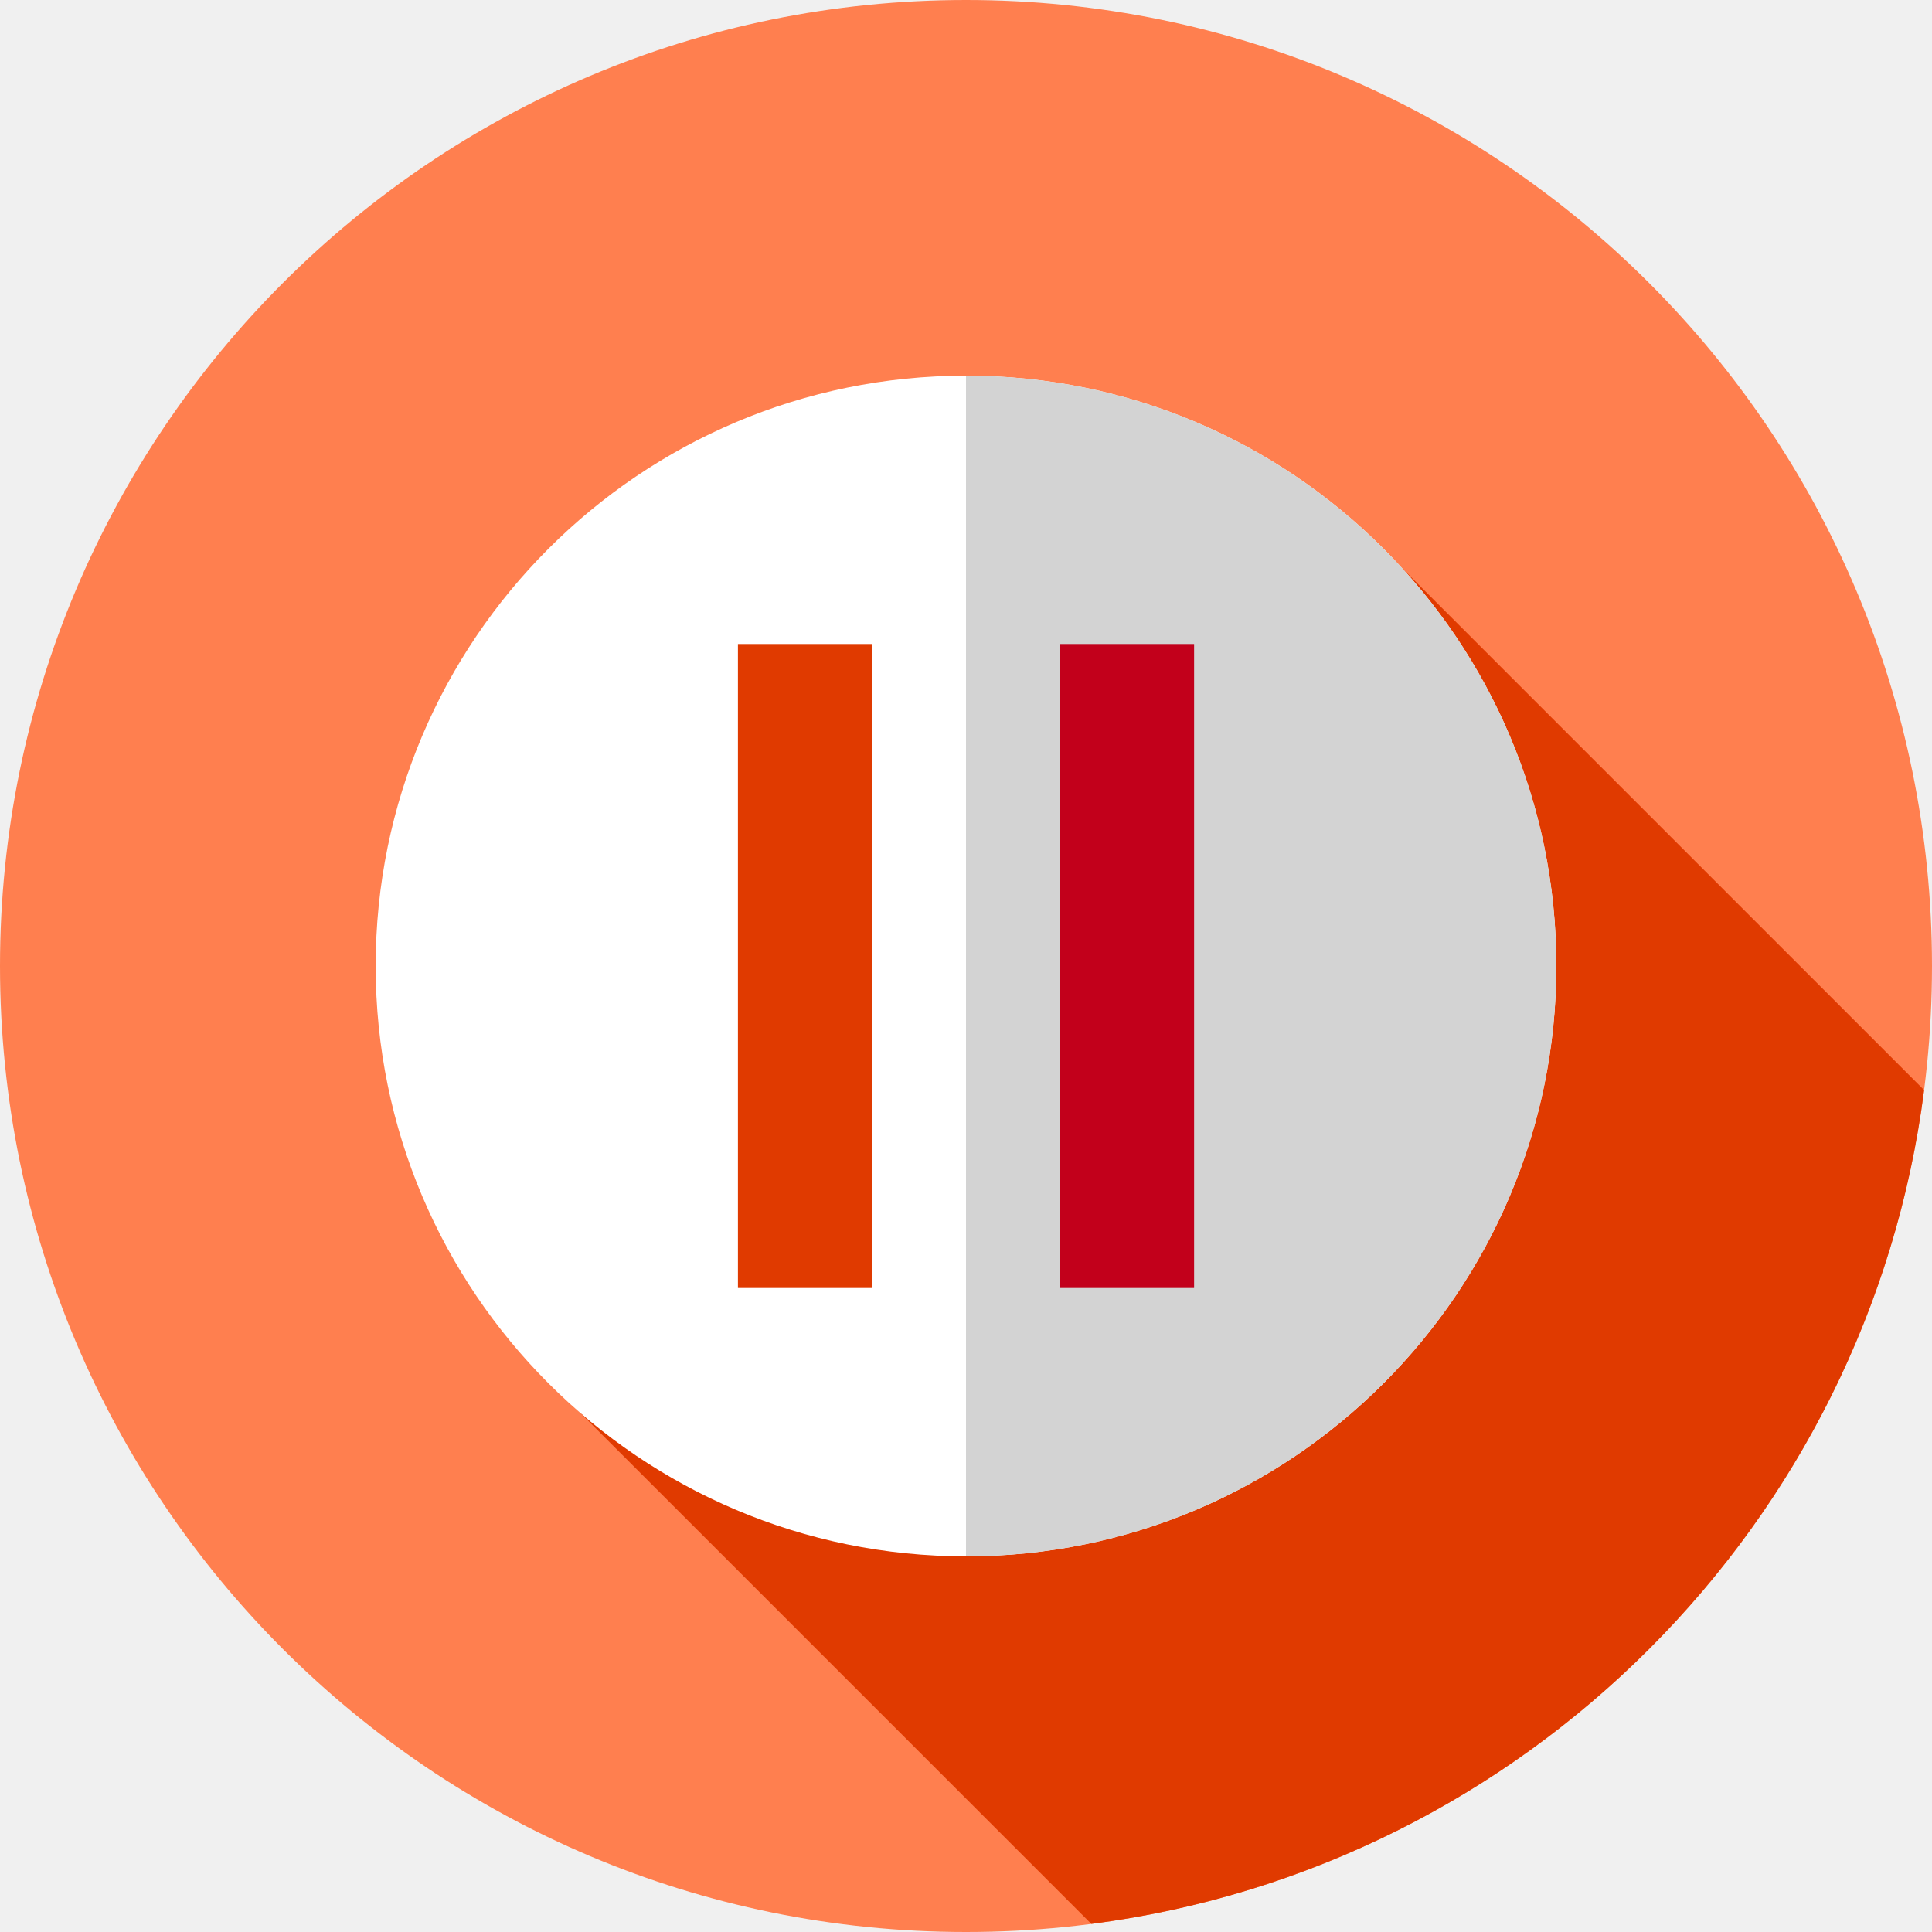
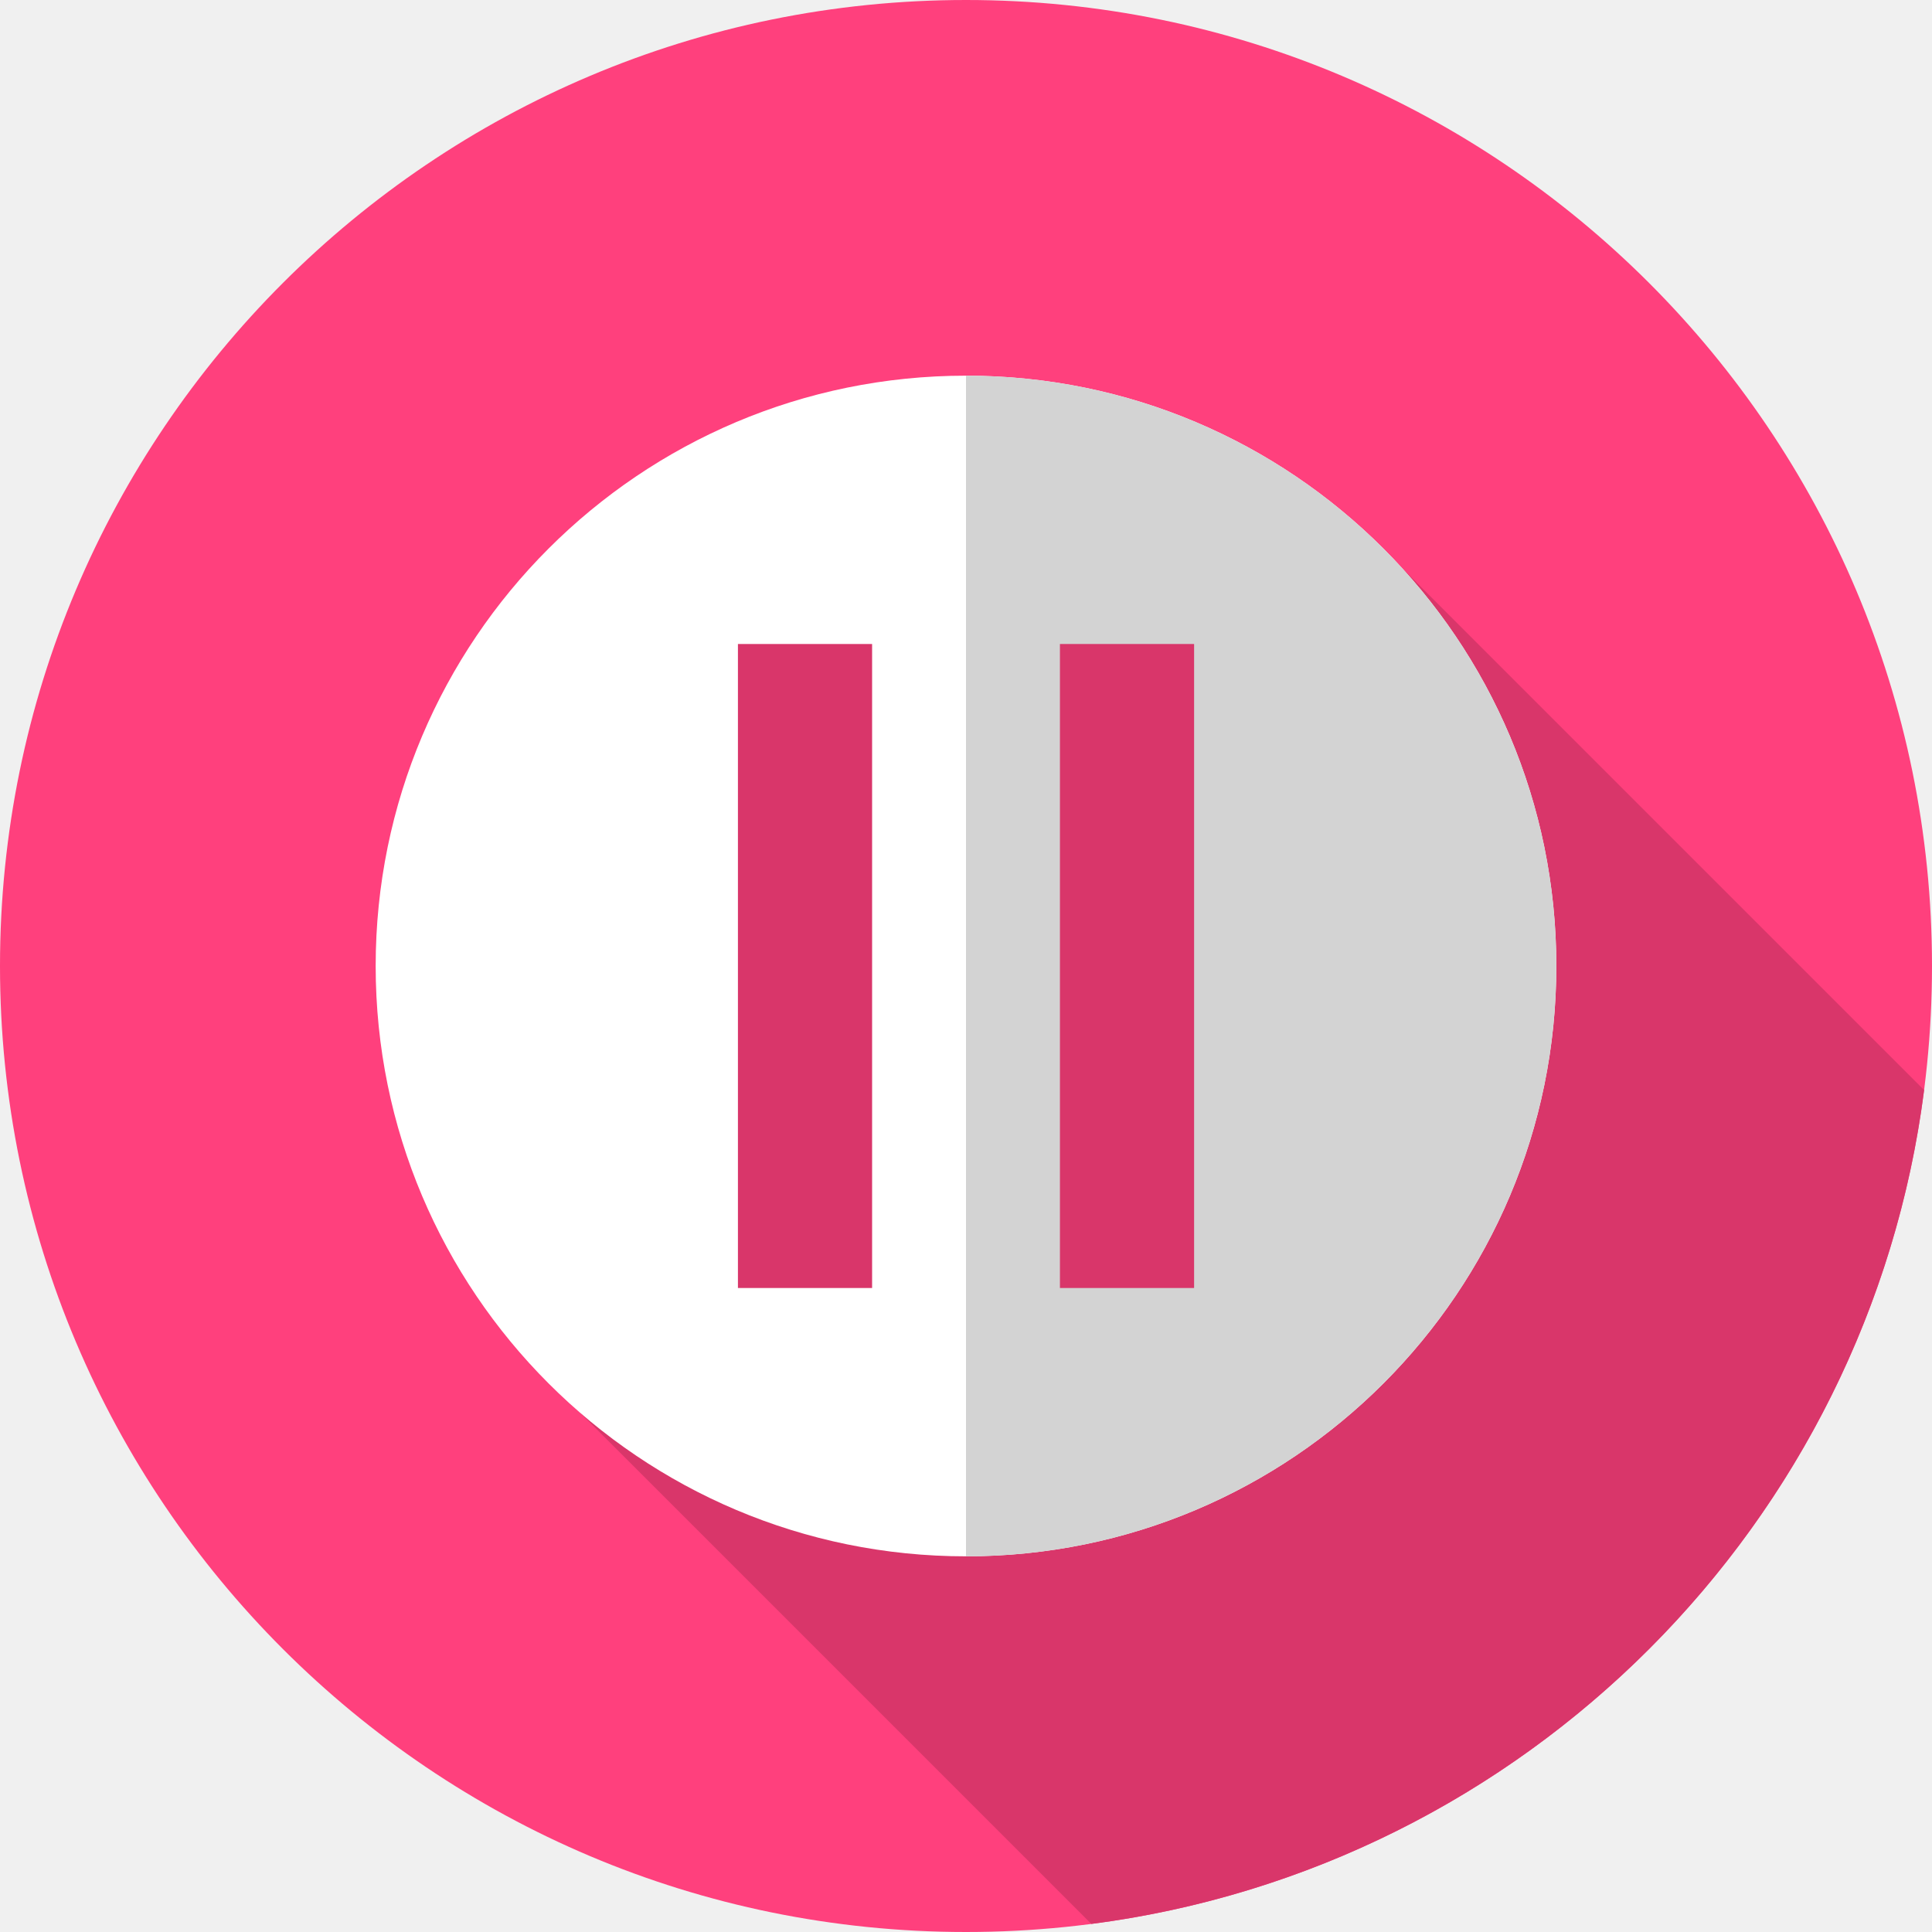
<svg xmlns="http://www.w3.org/2000/svg" version="1.1" id="Layer_1" viewBox="0 0 512 512" xml:space="preserve" width="800px" height="800px" fill="#000000">
  <g id="SVGRepo_bgCarrier" stroke-width="0" />
  <g id="SVGRepo_tracerCarrier" stroke-linecap="round" stroke-linejoin="round" />
  <g id="SVGRepo_iconCarrier">
-     <circle style="fill:#FF7F4F;" cx="256" cy="256" r="256" />
-     <path style="fill:#E03A00;" d="M146.079,366.723l143.136,143.136c114.933-14.891,205.95-106.001,220.691-220.981L366.514,145.487 L146.079,366.723z" />
-     <circle style="fill:#FFFFFF;" cx="256" cy="256" r="156.444" />
+     <circle style="fill:#ff407d;" cx="256" cy="256" r="256" />
+     <path style="fill:#d9366a;" d="M146.079,366.723l143.136,143.136c114.933-14.891,205.95-106.001,220.691-220.981L366.514,145.487 L146.079,366.723z" />
+     <circle style="fill:#fff;" cx="256" cy="256" r="156.444" />
    <path style="fill:#D3D3D3;" d="M256,99.556c86.402,0,156.444,70.042,156.444,156.444S342.402,412.444,256,412.444V99.556z" />
-     <rect x="195.56" y="170.667" style="fill:#E03A00;" width="35.556" height="170.667" />
-     <rect x="280.893" y="170.667" style="fill:#C2001B;" width="35.556" height="170.667" />
+     <rect x="195.56" y="170.667" style="fill:#d9366a;" width="35.556" height="170.667" />
+     <rect x="280.893" y="170.667" style="fill:#d9366a;" width="35.556" height="170.667" />
  </g>
</svg>
